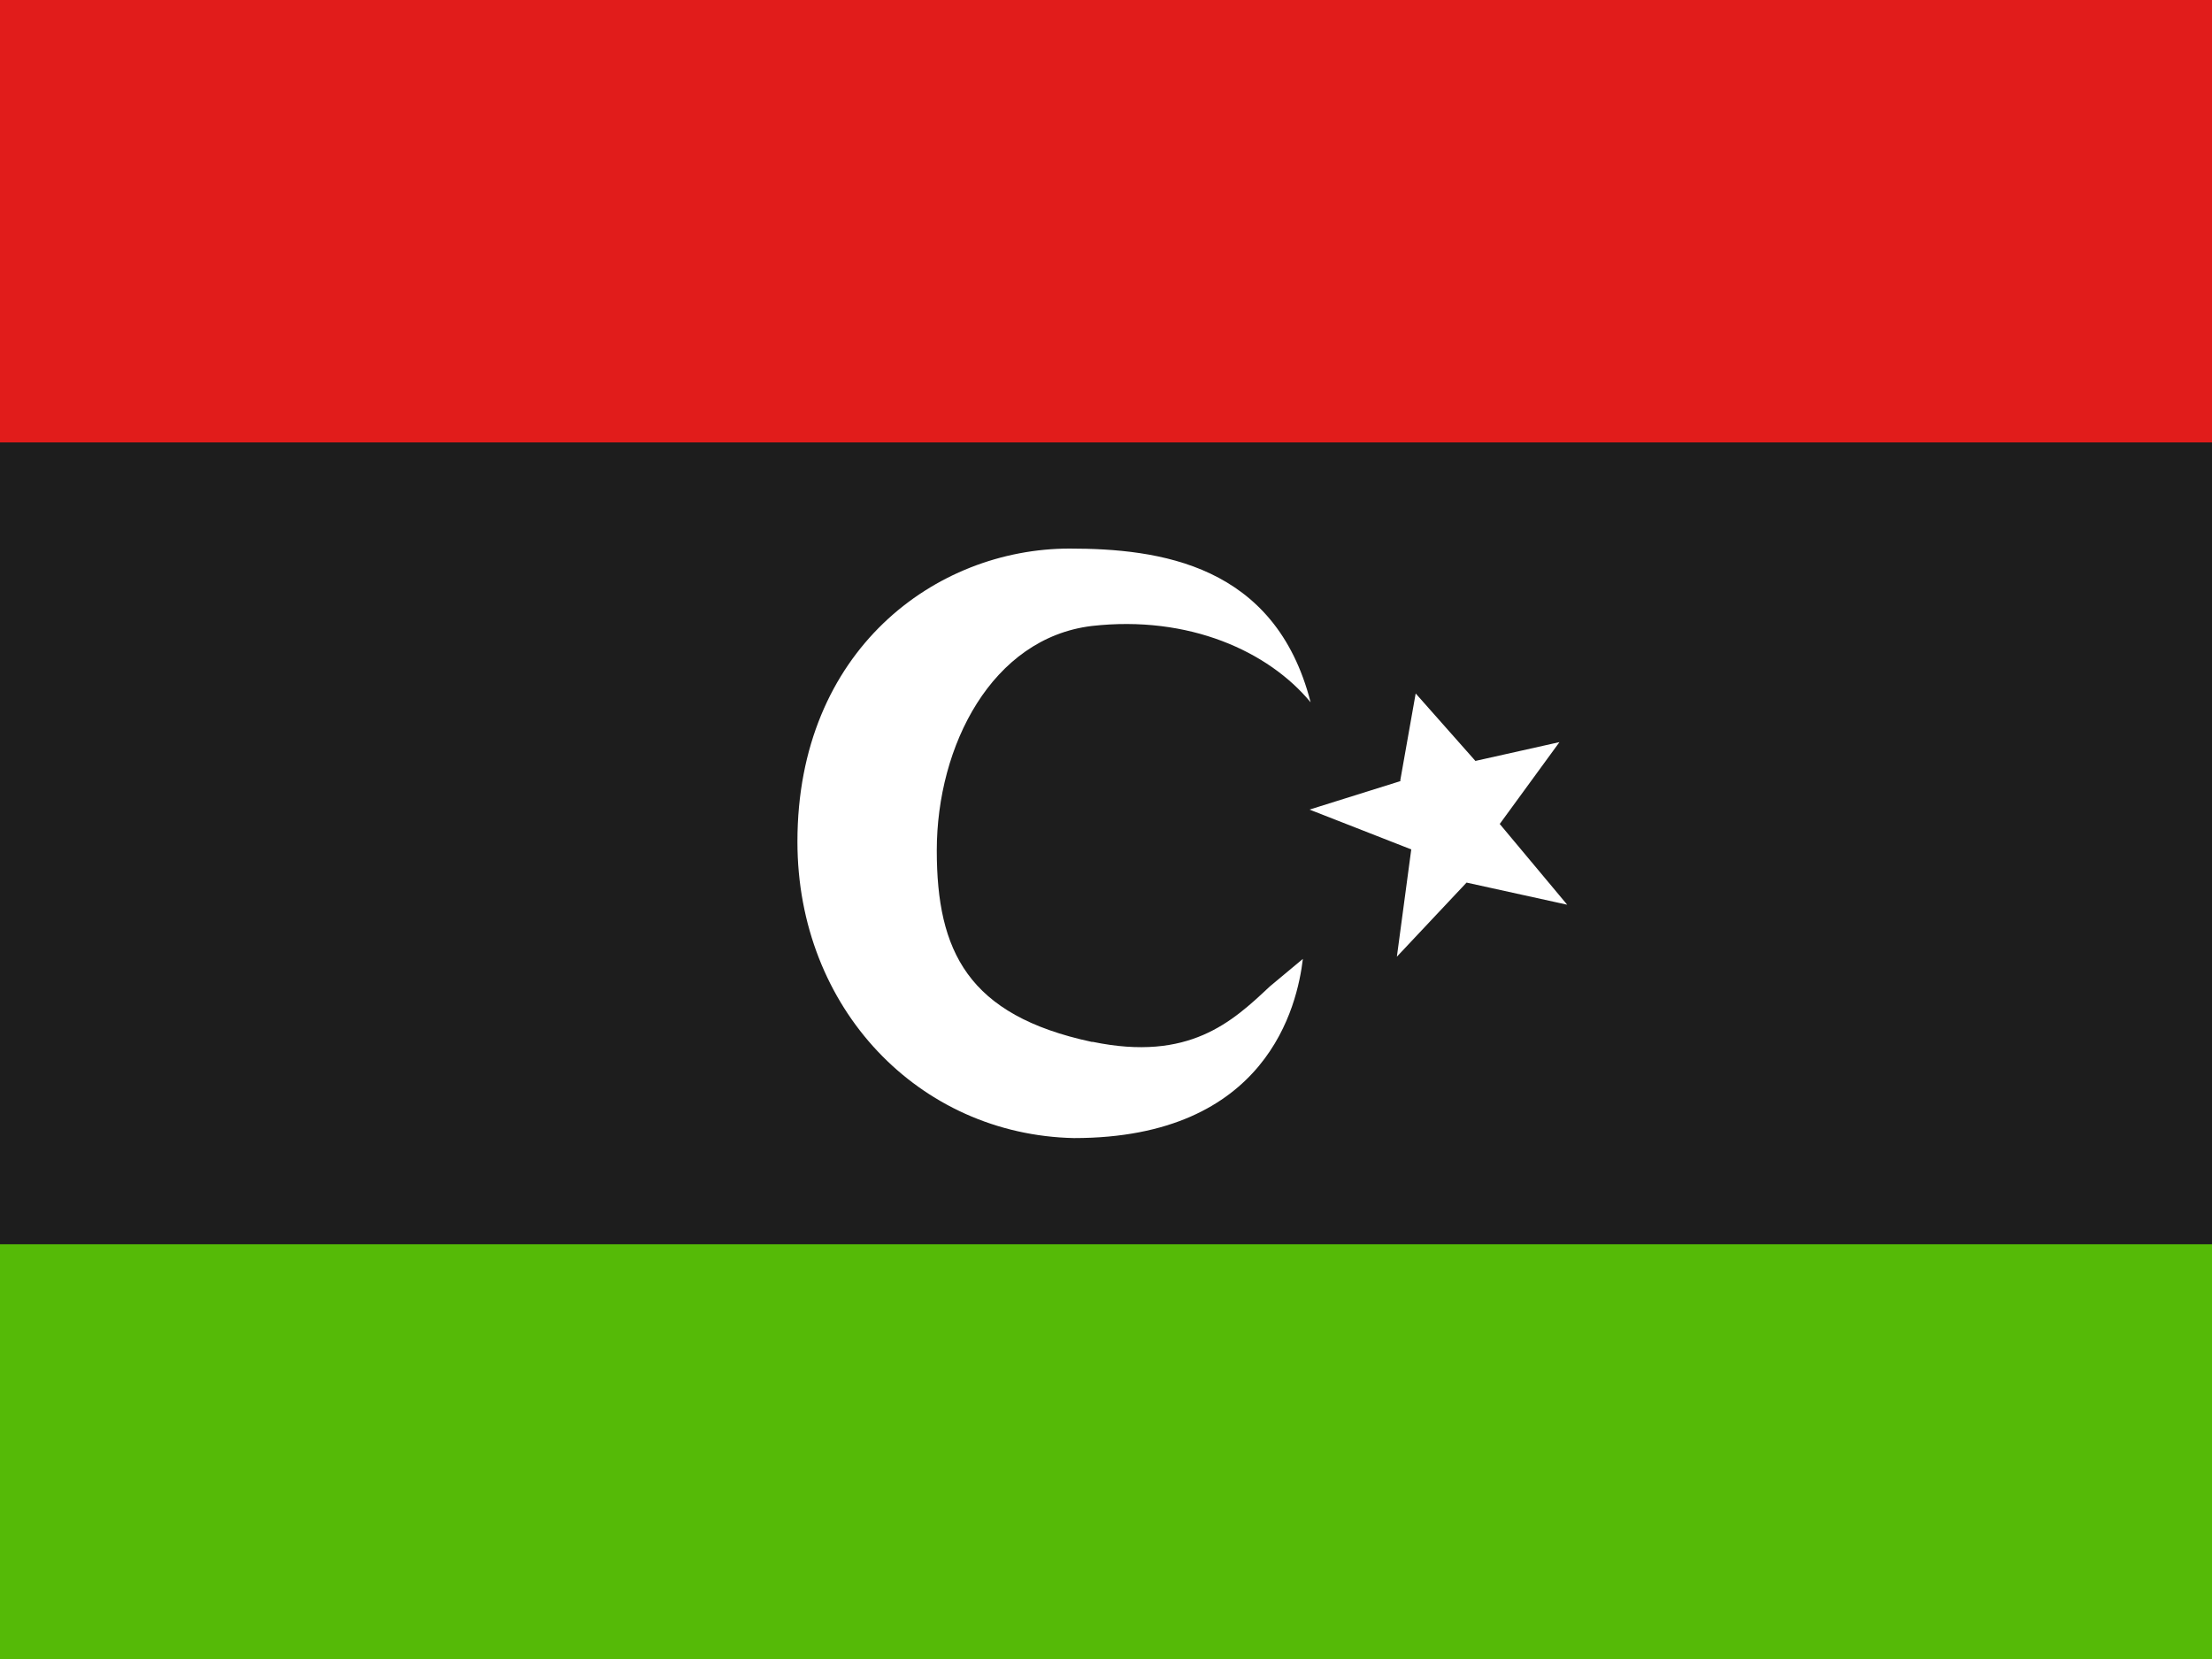
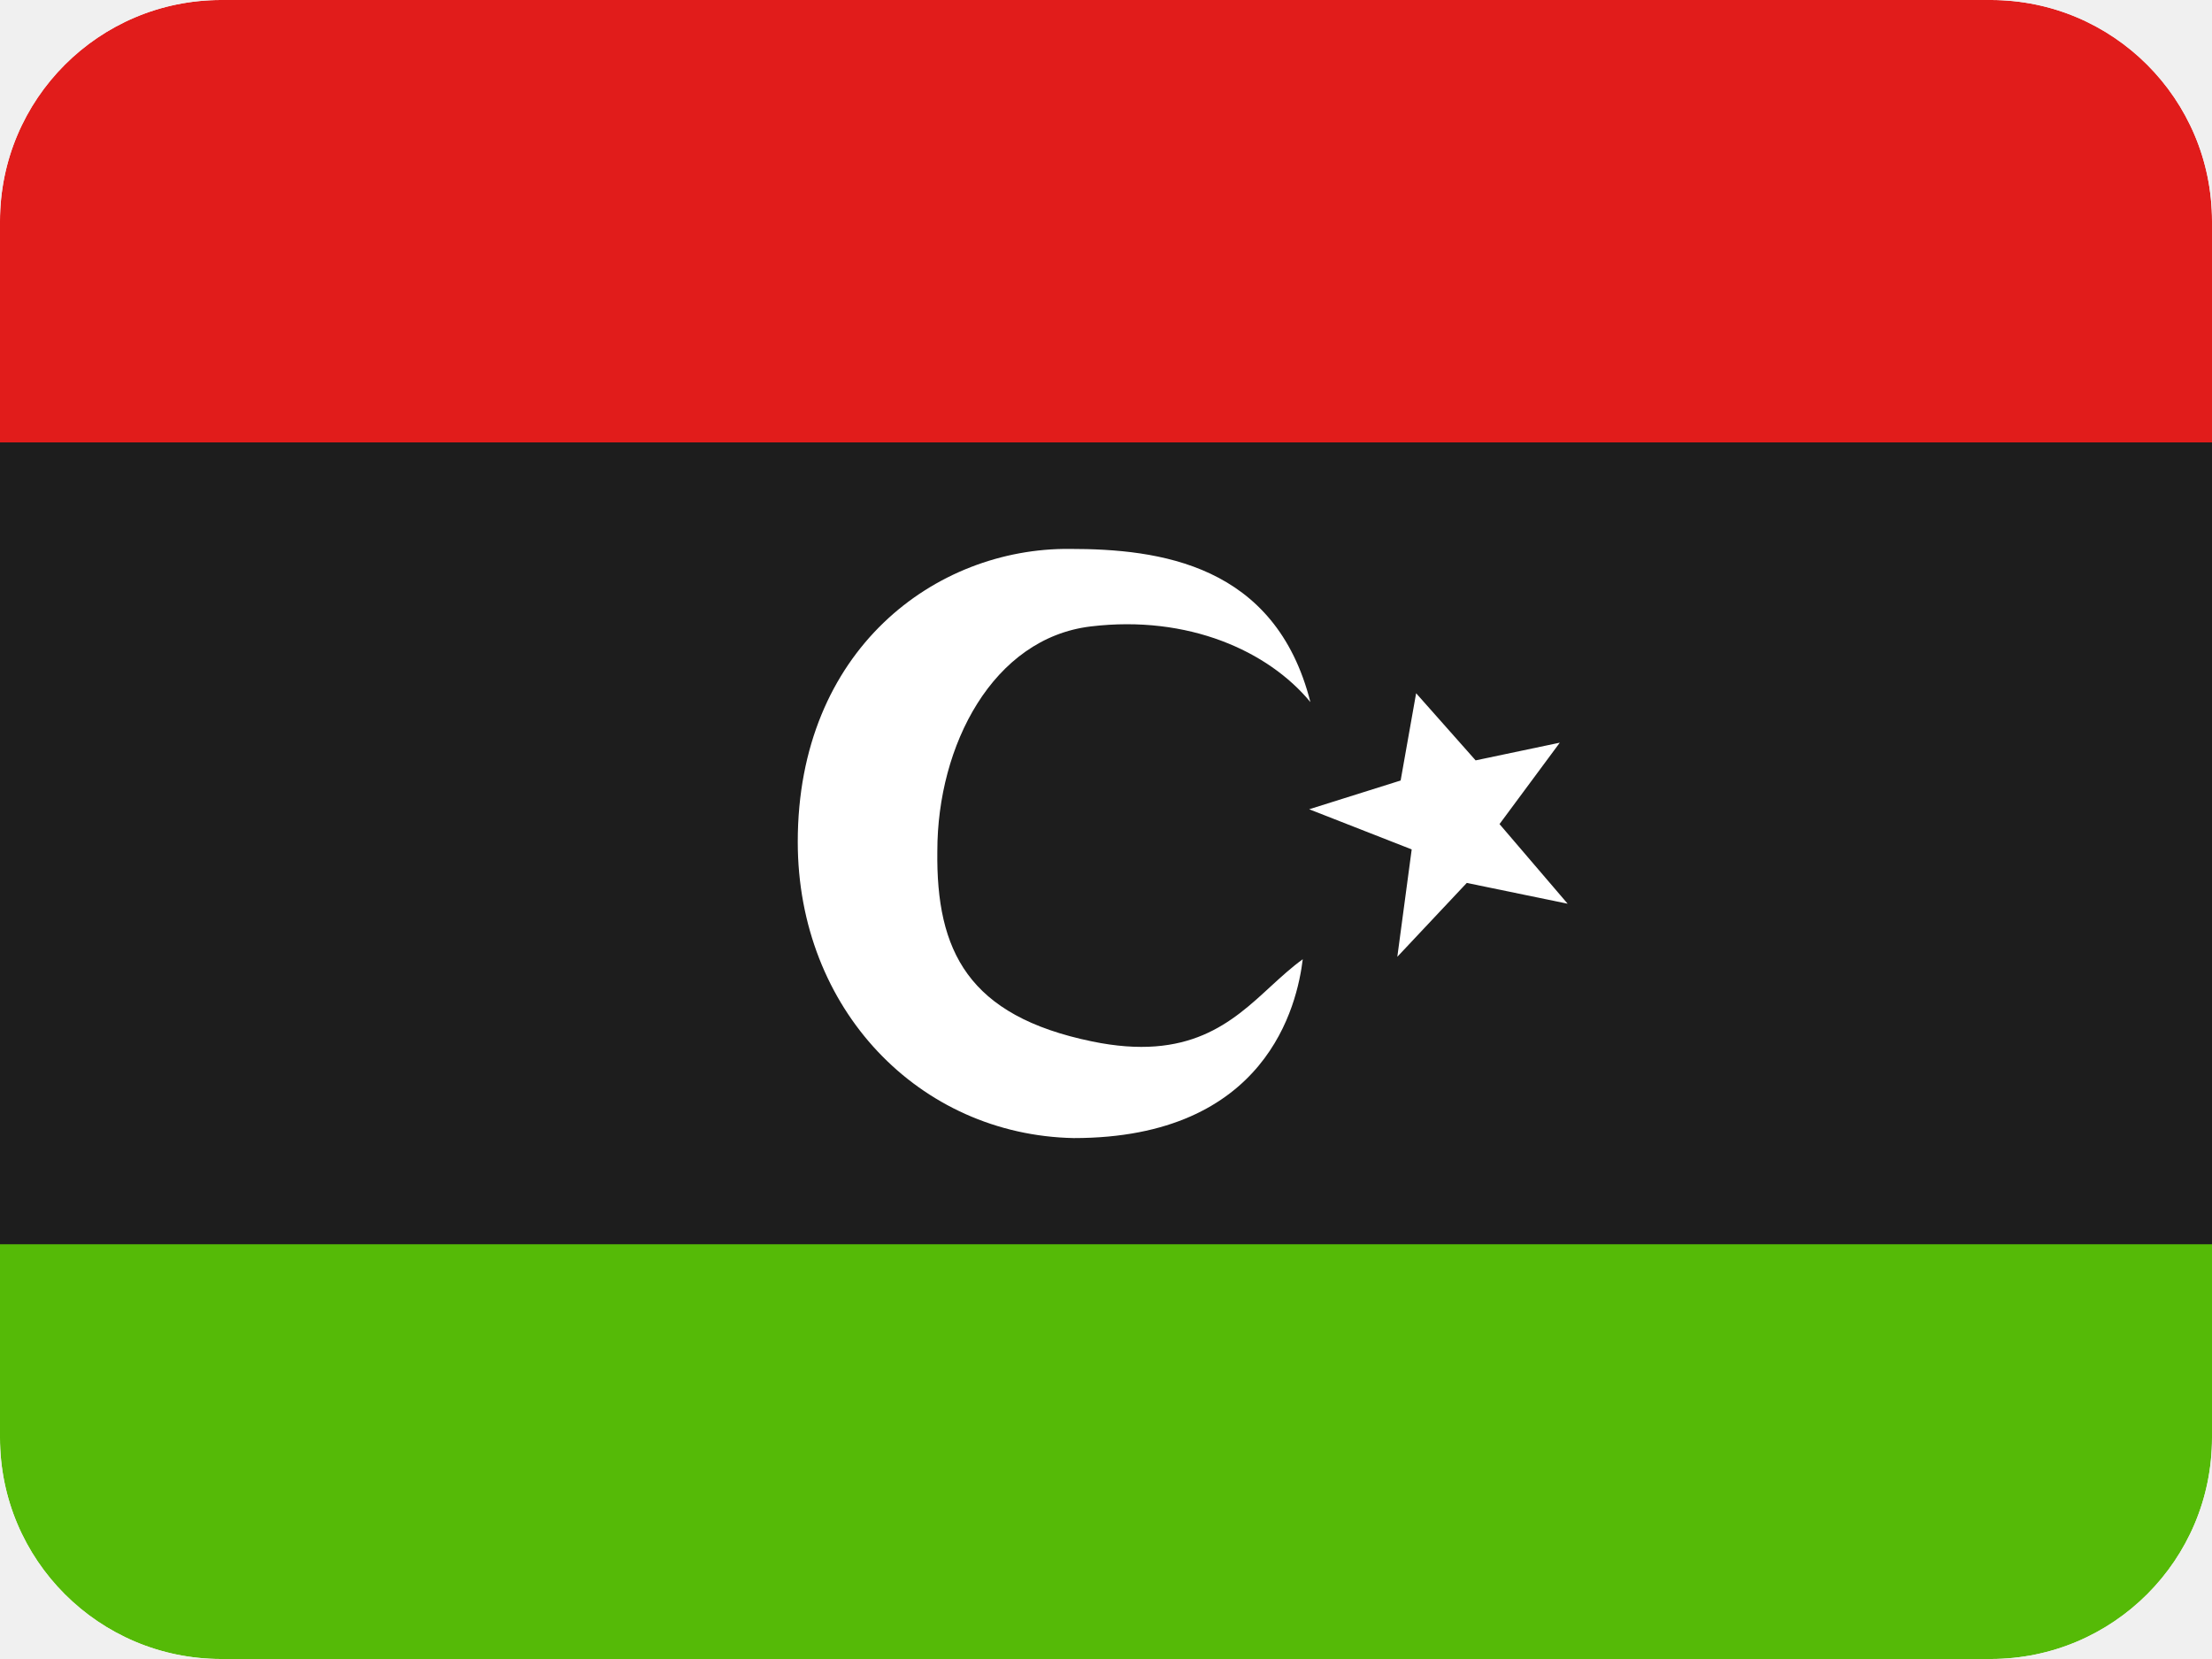
- <svg xmlns="http://www.w3.org/2000/svg" viewBox="0 0 20 15" fill="none">
-   <path d="M0 11h20v4H0v-4Z" fill="#55BA07" />
-   <path d="M0 3.75h20v7.5H0v-7.5Z" fill="#1D1D1D" />
-   <path d="M0 0h20v4H0V0Z" fill="#e11c1b" />
-   <path d="M9.87 9.42c-1.12-.24-1.4-.82-1.4-1.73 0-.95.5-1.92 1.4-2.03.88-.1 1.6.23 1.98.69-.32-1.25-1.37-1.39-2.18-1.39-1.21 0-2.46.92-2.46 2.65 0 1.51 1.1 2.65 2.5 2.68 1.75 0 2.02-1.2 2.07-1.62l-.3.25c-.34.32-.73.68-1.6.5Zm2.8-2.36-.83.26.92.36-.13.97.63-.67.91.2-.61-.73.54-.74-.76.17-.54-.61-.14.79Z" fill="#fff" />
+ <svg xmlns="http://www.w3.org/2000/svg" width="20" height="15" fill="transparent" viewBox="0 0 20 15">
+   <g clip-path="url(#a)">
+     <mask id="b" width="20" height="15" x="0" y="0" maskUnits="userSpaceOnUse" style="mask-type:luminance">
+       <path fill="#fff" d="M0 0h20v15H0z" />
+     </mask>
+     <g fill-rule="evenodd" clip-rule="evenodd" mask="url(#b)">
+       <path fill="#55BA07" d="M0 11h20v4H0v-4Z" />
+       <path fill="#1D1D1D" d="M0 3.75h20v7.5H0v-7.5Z" />
+       <path fill="#E11C1B" d="M0 0h20v4H0V0Z" />
+       <path fill="#fff" d="M9.873 9.416c-1.12-.231-1.41-.817-1.398-1.721 0-.957.503-1.925 1.387-2.031.883-.106 1.607.224 1.986.684-.317-1.249-1.368-1.385-2.175-1.385-1.215-.011-2.46.912-2.46 2.649 0 1.513 1.098 2.65 2.495 2.678 1.748 0 2.021-1.206 2.071-1.617-.1.072-.195.159-.291.247-.351.324-.736.678-1.615.496Zm2.791-2.359-.827.26.927.363-.13.971.628-.668.912.188-.616-.72.545-.736-.761.16-.538-.607-.14.789Z" />
+     </g>
+   </g>
+   <defs>
+     <clipPath id="a">
+       <rect width="20" height="15" fill="#fff" rx="2" />
+     </clipPath>
+   </defs>
</svg>
